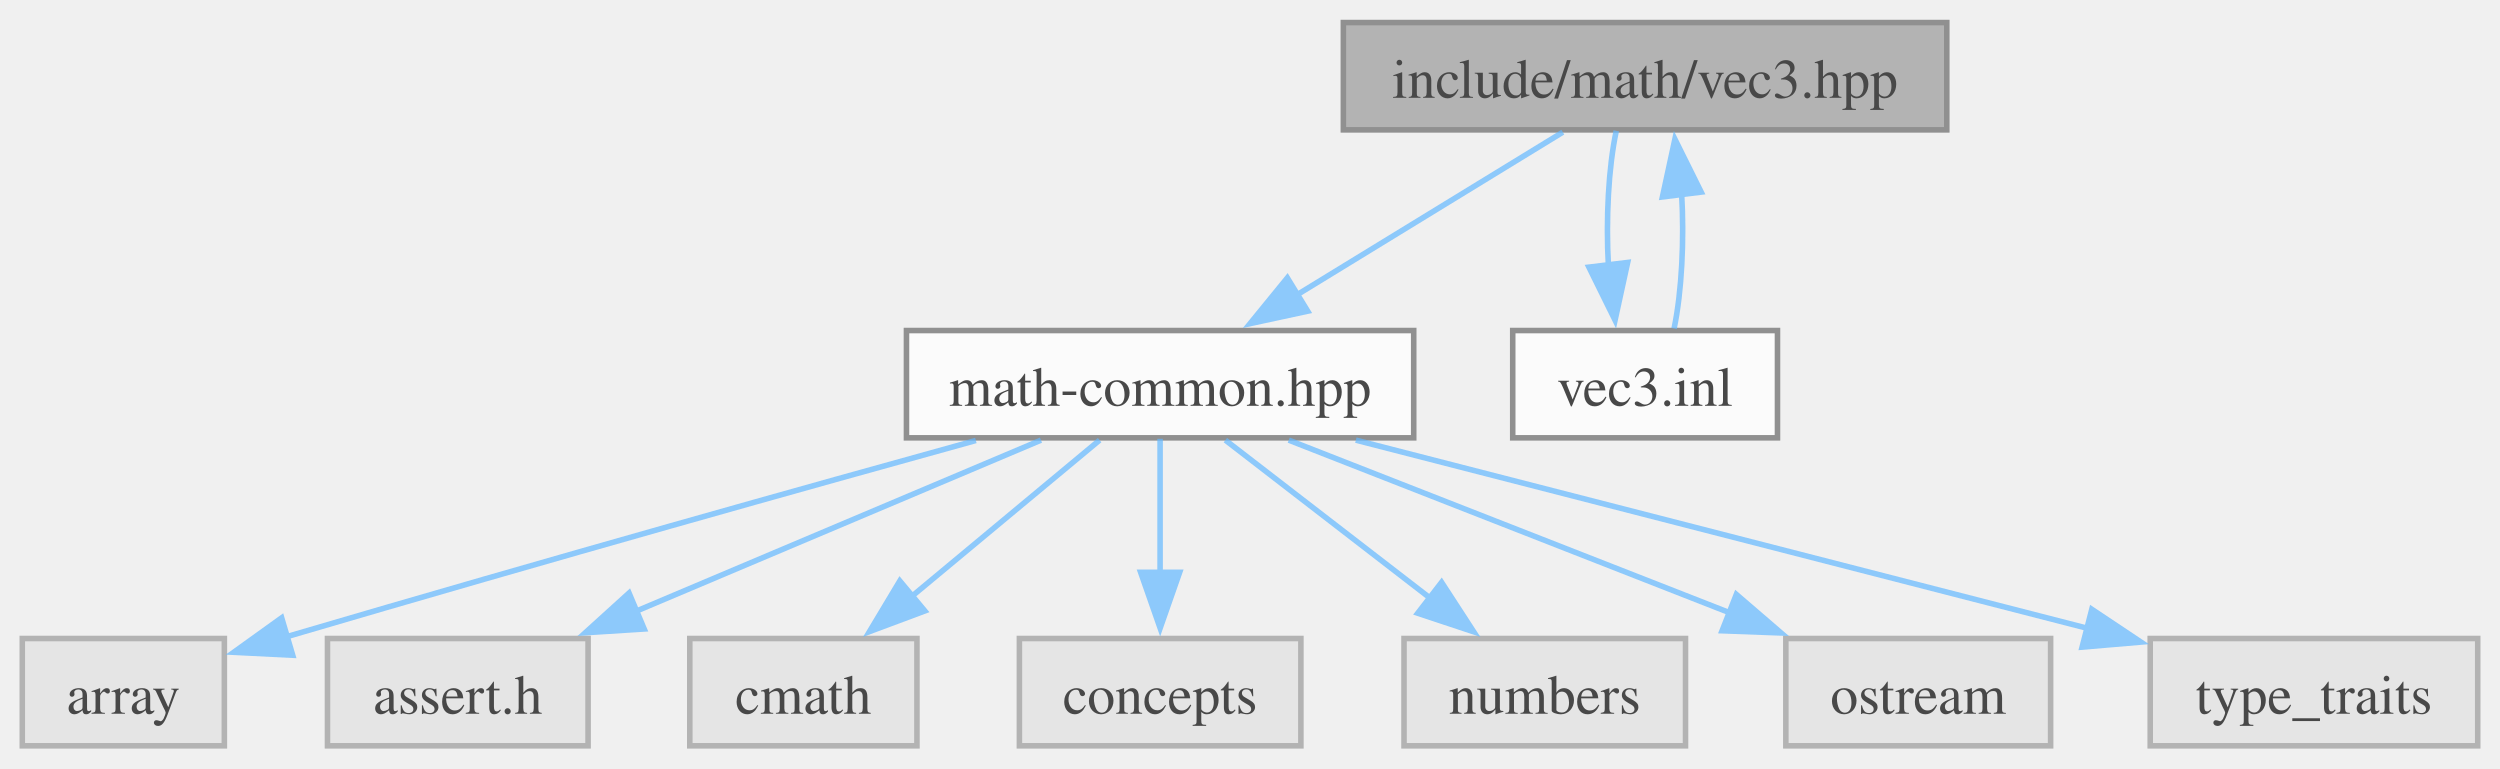
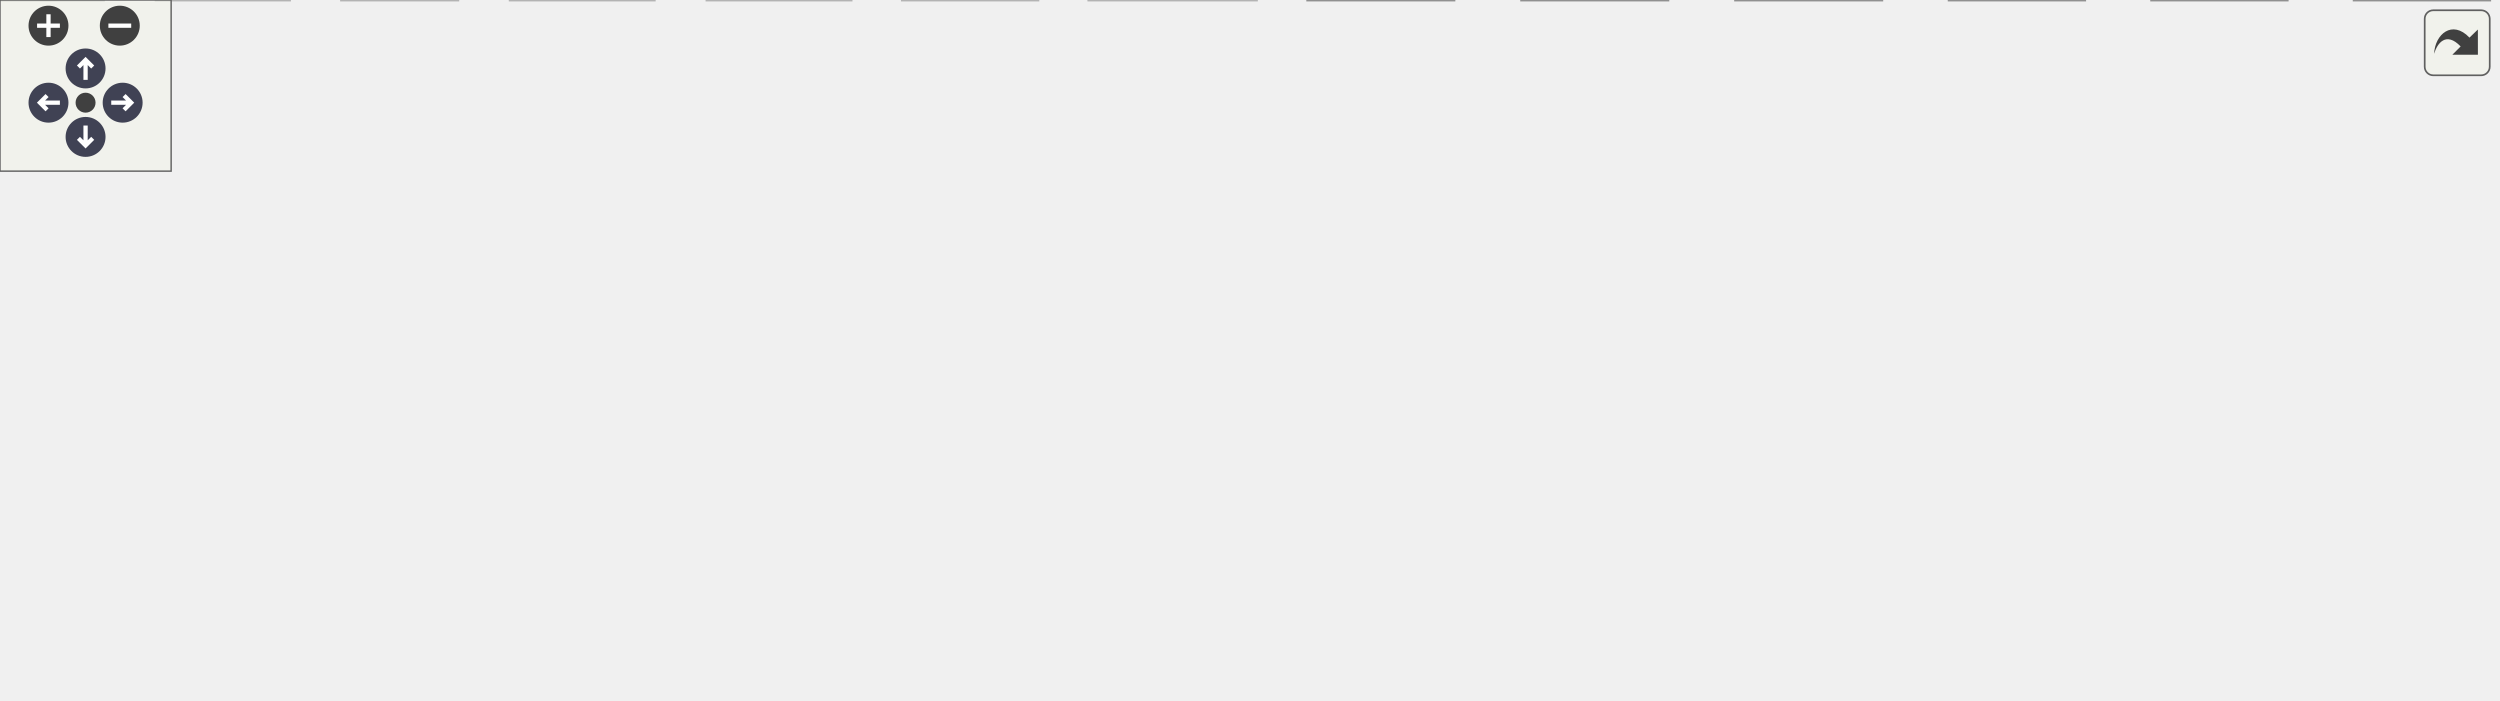
- <svg xmlns="http://www.w3.org/2000/svg" xmlns:xlink="http://www.w3.org/1999/xlink" width="449pt" height="138pt" viewBox="0.00 0.00 448.50 137.75">
-   <svg id="main" version="1.1" xml:space="preserve">
-     <style type="text/css">
+ <svg xmlns="http://www.w3.org/2000/svg" xmlns:xlink="http://www.w3.org/1999/xlink" id="main" version="1.1" xml:space="preserve">
+   <style type="text/css">
.node, .edge {opacity: 0.7;}
.node.selected, .edge.selected {opacity: 1;}
.edge:hover path { stroke: red; }
.edge:hover polygon { stroke: red; fill: red; }
</style>
-     <svg id="graph" class="graph">
-       <g id="graph0" class="graph" transform="scale(1 1) rotate(0) translate(4 133.75)">
-         <g id="Node000001" class="node">
-           <g id="a_Node000001">
-             <a xlink:title="Header file for the 3D vector definition.">
-               <polygon fill="#999999" stroke="#666666" points="345.25,-129.75 237,-129.75 237,-110.5 345.25,-110.5 345.25,-129.75" />
-               <text text-anchor="middle" x="291.12" y="-116.25" font-family="Times,serif" font-size="10.00">include/math/vec3.hpp</text>
-             </a>
-           </g>
-         </g>
-         <g id="Node000002" class="node">
-           <g id="a_Node000002">
-             <a xlink:href="../../d8/d24/math-common_8hpp.html" target="_top" xlink:title=" ">
-               <polygon fill="white" stroke="#666666" points="249.62,-74.5 158.62,-74.5 158.62,-55.25 249.62,-55.25 249.62,-74.5" />
-               <text text-anchor="middle" x="204.12" y="-61" font-family="Times,serif" font-size="10.00">math-common.hpp</text>
-             </a>
-           </g>
-         </g>
-         <g id="edge1_Node000001_Node000002" class="edge">
-           <g id="a_edge1_Node000001_Node000002">
-             <a xlink:title=" ">
-               <path fill="none" stroke="#63b8ff" d="M276.37,-110.09C263.24,-102.06 243.8,-90.16 228.39,-80.73" />
-               <polygon fill="#63b8ff" stroke="#63b8ff" points="230.6,-77.98 220.25,-75.74 226.95,-83.95 230.6,-77.98" />
-             </a>
-           </g>
-         </g>
-         <g id="Node000010" class="node">
-           <g id="a_Node000010">
-             <a xlink:href="../../d3/dc9/vec3_8inl.html" target="_top" xlink:title=" ">
-               <polygon fill="white" stroke="#666666" points="314.88,-74.5 267.38,-74.5 267.38,-55.25 314.88,-55.25 314.88,-74.5" />
-               <text text-anchor="middle" x="291.12" y="-61" font-family="Times,serif" font-size="10.00">vec3.inl</text>
-             </a>
-           </g>
-         </g>
-         <g id="edge9_Node000001_Node000010" class="edge">
-           <g id="a_edge9_Node000001_Node000010">
-             <a xlink:title=" ">
-               <path fill="none" stroke="#63b8ff" d="M285.96,-110.33C284.55,-103.74 284.08,-94.46 284.55,-86.07" />
-               <polygon fill="#63b8ff" stroke="#63b8ff" points="288,-86.71 285.74,-76.36 281.05,-85.87 288,-86.71" />
-             </a>
-           </g>
-         </g>
-         <g id="Node000003" class="node">
-           <g id="a_Node000003">
-             <a xlink:title=" ">
-               <polygon fill="#e0e0e0" stroke="#999999" points="36.25,-19.25 0,-19.25 0,0 36.25,0 36.25,-19.25" />
-               <text text-anchor="middle" x="18.12" y="-5.75" font-family="Times,serif" font-size="10.00">array</text>
-             </a>
-           </g>
-         </g>
-         <g id="edge2_Node000002_Node000003" class="edge">
-           <g id="a_edge2_Node000002_Node000003">
-             <a xlink:title=" ">
-               <path fill="none" stroke="#63b8ff" d="M171.07,-54.78C141.25,-46.53 95.92,-33.84 47.24,-19.52" />
-               <polygon fill="#63b8ff" stroke="#63b8ff" points="48.51,-16.25 37.93,-16.78 46.53,-22.96 48.51,-16.25" />
-             </a>
-           </g>
-         </g>
-         <g id="Node000004" class="node">
-           <g id="a_Node000004">
-             <a xlink:title=" ">
-               <polygon fill="#e0e0e0" stroke="#999999" points="101.5,-19.25 54.75,-19.25 54.75,0 101.5,0 101.5,-19.25" />
-               <text text-anchor="middle" x="78.12" y="-5.75" font-family="Times,serif" font-size="10.00">assert.h</text>
-             </a>
-           </g>
-         </g>
-         <g id="edge3_Node000002_Node000004" class="edge">
-           <g id="a_edge3_Node000002_Node000004">
-             <a xlink:title=" ">
-               <path fill="none" stroke="#63b8ff" d="M182.75,-54.84C162.84,-46.43 132.89,-33.77 110.12,-24.15" />
-               <polygon fill="#63b8ff" stroke="#63b8ff" points="111.57,-20.96 101,-20.29 108.85,-27.41 111.57,-20.96" />
-             </a>
-           </g>
-         </g>
-         <g id="Node000005" class="node">
-           <g id="a_Node000005">
-             <a xlink:title=" ">
-               <polygon fill="#e0e0e0" stroke="#999999" points="160.5,-19.25 119.75,-19.25 119.75,0 160.5,0 160.5,-19.25" />
-               <text text-anchor="middle" x="140.12" y="-5.75" font-family="Times,serif" font-size="10.00">cmath</text>
-             </a>
-           </g>
-         </g>
-         <g id="edge4_Node000002_Node000005" class="edge">
-           <g id="a_edge4_Node000002_Node000005">
-             <a xlink:title=" ">
-               <path fill="none" stroke="#63b8ff" d="M193.27,-54.84C184.02,-47.15 170.5,-35.9 159.42,-26.68" />
-               <polygon fill="#63b8ff" stroke="#63b8ff" points="161.91,-24.2 151.98,-20.49 157.43,-29.58 161.91,-24.2" />
-             </a>
-           </g>
-         </g>
-         <g id="Node000006" class="node">
-           <g id="a_Node000006">
-             <a xlink:title=" ">
-               <polygon fill="#e0e0e0" stroke="#999999" points="229.38,-19.25 178.88,-19.25 178.88,0 229.38,0 229.38,-19.25" />
-               <text text-anchor="middle" x="204.12" y="-5.75" font-family="Times,serif" font-size="10.00">concepts</text>
-             </a>
-           </g>
-         </g>
-         <g id="edge5_Node000002_Node000006" class="edge">
-           <g id="a_edge5_Node000002_Node000006">
-             <a xlink:title=" ">
-               <path fill="none" stroke="#63b8ff" d="M204.12,-55.08C204.12,-48.57 204.12,-39.42 204.12,-31.12" />
-               <polygon fill="#63b8ff" stroke="#63b8ff" points="207.63,-31.12 204.13,-21.12 200.63,-31.12 207.63,-31.12" />
-             </a>
-           </g>
-         </g>
-         <g id="Node000007" class="node">
-           <g id="a_Node000007">
-             <a xlink:title=" ">
-               <polygon fill="#e0e0e0" stroke="#999999" points="298.38,-19.25 247.88,-19.25 247.88,0 298.38,0 298.38,-19.25" />
-               <text text-anchor="middle" x="273.12" y="-5.75" font-family="Times,serif" font-size="10.00">numbers</text>
-             </a>
-           </g>
-         </g>
-         <g id="edge6_Node000002_Node000007" class="edge">
-           <g id="a_edge6_Node000002_Node000007">
-             <a xlink:title=" ">
-               <path fill="none" stroke="#63b8ff" d="M215.83,-54.84C225.9,-47.07 240.67,-35.67 252.69,-26.4" />
-               <polygon fill="#63b8ff" stroke="#63b8ff" points="254.62,-29.33 260.39,-20.45 250.34,-23.79 254.62,-29.33" />
-             </a>
-           </g>
-         </g>
-         <g id="Node000008" class="node">
-           <g id="a_Node000008">
-             <a xlink:title=" ">
-               <polygon fill="#e0e0e0" stroke="#999999" points="363.88,-19.25 316.38,-19.25 316.38,0 363.88,0 363.88,-19.25" />
-               <text text-anchor="middle" x="340.12" y="-5.75" font-family="Times,serif" font-size="10.00">ostream</text>
-             </a>
-           </g>
-         </g>
-         <g id="edge7_Node000002_Node000008" class="edge">
-           <g id="a_edge7_Node000002_Node000008">
-             <a xlink:title=" ">
-               <path fill="none" stroke="#63b8ff" d="M227.2,-54.84C248.88,-46.35 281.61,-33.54 306.25,-23.89" />
-               <polygon fill="#63b8ff" stroke="#63b8ff" points="307.5,-27.16 315.53,-20.25 304.94,-20.64 307.5,-27.16" />
-             </a>
-           </g>
-         </g>
-         <g id="Node000009" class="node">
-           <g id="a_Node000009">
-             <a xlink:title=" ">
-               <polygon fill="#e0e0e0" stroke="#999999" points="440.5,-19.25 381.75,-19.25 381.75,0 440.5,0 440.5,-19.25" />
-               <text text-anchor="middle" x="411.12" y="-5.75" font-family="Times,serif" font-size="10.00">type_traits</text>
-             </a>
-           </g>
-         </g>
-         <g id="edge8_Node000002_Node000009" class="edge">
-           <g id="a_edge8_Node000002_Node000009">
-             <a xlink:title=" ">
-               <path fill="none" stroke="#63b8ff" d="M239.24,-54.84C275.67,-45.47 332.56,-30.84 370.8,-21" />
-               <polygon fill="#63b8ff" stroke="#63b8ff" points="371.27,-24.49 380.08,-18.61 369.53,-17.71 371.27,-24.49" />
-             </a>
-           </g>
-         </g>
-         <g id="edge10_Node000010_Node000001" class="edge">
-           <g id="a_edge10_Node000010_Node000001">
-             <a xlink:title=" ">
-               <path fill="none" stroke="#63b8ff" d="M296.33,-74.86C297.72,-81.5 298.17,-90.8 297.68,-99.17" />
-               <polygon fill="#63b8ff" stroke="#63b8ff" points="294.24,-98.47 296.48,-108.83 301.19,-99.34 294.24,-98.47" />
-             </a>
-           </g>
-         </g>
-       </g>
-     </svg>
+   <defs>
+     <circle id="rim" cx="0" cy="0" r="7" />
+     <circle id="rim2" cx="0" cy="0" r="3.5" />
+     <g id="zoomPlus">
+       <use xlink:href="#rim" fill="#404040">
+         <set attributeName="fill" to="#808080" begin="zoomplus.mouseover" end="zoomplus.mouseout" />
+       </use>
+       <path d="M-4,0h8M0,-4v8" fill="none" stroke="white" stroke-width="1.5" pointer-events="none" />
+     </g>
+     <g id="zoomMin">
+       <use xlink:href="#rim" fill="#404040">
+         <set attributeName="fill" to="#808080" begin="zoomminus.mouseover" end="zoomminus.mouseout" />
+       </use>
+       <path d="M-4,0h8" fill="none" stroke="white" stroke-width="1.5" pointer-events="none" />
+     </g>
+     <g id="arrowUp" transform="translate(30 24)">
+       <use xlink:href="#rim" />
+       <path pointer-events="none" fill="none" stroke="white" stroke-width="1.5" d="M0,-3.0v7 M-2.5,-0.5L0,-3.0L2.5,-0.5" />
+     </g>
+     <g id="arrowRight" transform="rotate(90) translate(36 -43)">
+       <use xlink:href="#rim" />
+       <path pointer-events="none" fill="none" stroke="white" stroke-width="1.5" d="M0,-3.0v7 M-2.5,-0.5L0,-3.0L2.5,-0.5" />
+     </g>
+     <g id="arrowDown" transform="rotate(180) translate(-30 -48)">
+       <use xlink:href="#rim" />
+       <path pointer-events="none" fill="none" stroke="white" stroke-width="1.5" d="M0,-3.0v7 M-2.5,-0.5L0,-3.0L2.5,-0.5" />
+     </g>
+     <g id="arrowLeft" transform="rotate(270) translate(-36 17)">
+       <use xlink:href="#rim" />
+       <path pointer-events="none" fill="none" stroke="white" stroke-width="1.5" d="M0,-3.0v7 M-2.5,-0.5L0,-3.0L2.5,-0.5" />
+     </g>
+     <g id="resetDef">
+       <use xlink:href="#rim2" fill="#404040">
+         <set attributeName="fill" to="#808080" begin="reset.mouseover" end="reset.mouseout" />
+       </use>
+     </g>
+   </defs>
+   <svg id="graph" class="graph">
+     <g id="viewport">
+       <g id="Node000001" class="node">
+         <g id="a_Node000001">
+           <a xlink:title="Header file for the 3D vector definition.">
+             <polygon fill="#999999" stroke="#666666" points="721.25,-185 613,-185 613,-165.75 721.25,-165.75 721.25,-185" />
+             <text text-anchor="middle" x="667.12" y="-171.5" font-family="Times,serif" font-size="10.00">include/math/vec3.hpp</text>
+           </a>
+         </g>
+       </g>
+       <g id="Node000002" class="node">
+         <g id="a_Node000002">
+           <a xlink:href="../../d7/d7c/vec_8hpp.html" target="_top" xlink:title=" ">
+             <polygon fill="white" stroke="#666666" points="657.88,-129.75 610.38,-129.75 610.38,-110.5 657.88,-110.5 657.88,-129.75" />
+             <text text-anchor="middle" x="634.12" y="-116.25" font-family="Times,serif" font-size="10.00">vec.hpp</text>
+           </a>
+         </g>
+       </g>
+       <g id="edge1_Node000001_Node000002" class="edge">
+         <g id="a_edge1_Node000001_Node000002">
+           <a xlink:title=" ">
+             <path fill="none" stroke="#63b8ff" d="M656.51,-165.58C650.76,-158.69 644.21,-148.84 639.42,-140.16" />
+             <polygon fill="#63b8ff" stroke="#63b8ff" points="642.7,-138.9 635.15,-131.47 636.42,-141.99 642.7,-138.9" />
+           </a>
+         </g>
+       </g>
+       <g id="Node000023" class="node">
+         <g id="a_Node000023">
+           <a xlink:href="../../d3/dc9/vec3_8inl.html" target="_top" xlink:title=" ">
+             <polygon fill="white" stroke="#666666" points="723.88,-129.75 676.38,-129.75 676.38,-110.5 723.88,-110.5 723.88,-129.75" />
+             <text text-anchor="middle" x="700.12" y="-116.25" font-family="Times,serif" font-size="10.00">vec3.inl</text>
+           </a>
+         </g>
+       </g>
+       <g id="edge35_Node000001_Node000023" class="edge">
+         <g id="a_edge35_Node000001_Node000023">
+           <a xlink:title=" ">
+             <path fill="none" stroke="#63b8ff" d="M667.41,-165.58C670.3,-158.46 676.25,-148.18 682.43,-139.3" />
+             <polygon fill="#63b8ff" stroke="#63b8ff" points="685.22,-141.41 688.44,-131.32 679.63,-137.2 685.22,-141.41" />
+           </a>
+         </g>
+       </g>
+       <g id="edge26_Node000002_Node000001" class="edge">
+         <g id="a_edge26_Node000002_Node000001">
+           <a xlink:title=" ">
+             <path fill="none" stroke="#63b8ff" d="M644.9,-130.11C650.6,-136.98 657.06,-146.71 661.8,-155.29" />
+             <polygon fill="#63b8ff" stroke="#63b8ff" points="658.63,-156.78 666.18,-164.22 664.92,-153.7 658.63,-156.78" />
+           </a>
+         </g>
+       </g>
+       <g id="Node000003" class="node">
+         <g id="a_Node000003">
+           <a xlink:href="../../d8/d24/math-common_8hpp.html" target="_top" xlink:title=" ">
+             <polygon fill="white" stroke="#666666" points="284.62,-74.5 193.62,-74.5 193.62,-55.25 284.62,-55.25 284.62,-74.5" />
+             <text text-anchor="middle" x="239.12" y="-61" font-family="Times,serif" font-size="10.00">math-common.hpp</text>
+           </a>
+         </g>
+       </g>
+       <g id="edge2_Node000002_Node000003" class="edge">
+         <g id="a_edge2_Node000002_Node000003">
+           <a xlink:title=" ">
+             <path fill="none" stroke="#63b8ff" d="M610.01,-115.87C548.45,-107.58 384.19,-85.43 296.37,-73.59" />
+             <polygon fill="#63b8ff" stroke="#63b8ff" points="296.89,-70.13 286.52,-72.26 295.96,-77.07 296.89,-70.13" />
+           </a>
+         </g>
+       </g>
+       <g id="Node000011" class="node">
+         <g id="a_Node000011">
+           <a xlink:href="../../d4/d44/rvec2_8hpp.html" target="_top" xlink:title="Definitions for the rvec&lt;2, T&gt; specialized template representing 2D vectors with reference-like seman...">
+             <polygon fill="white" stroke="#666666" points="512.38,-74.5 455.88,-74.5 455.88,-55.25 512.38,-55.25 512.38,-74.5" />
+             <text text-anchor="middle" x="484.12" y="-61" font-family="Times,serif" font-size="10.00">rvec2.hpp</text>
+           </a>
+         </g>
+       </g>
+       <g id="edge10_Node000002_Node000011" class="edge">
+         <g id="a_edge10_Node000002_Node000011">
+           <a xlink:title=" ">
+             <path fill="none" stroke="#63b8ff" d="M610.12,-112.27C584.12,-103.84 542.9,-89.35 514.65,-78.8" />
+             <polygon fill="#63b8ff" stroke="#63b8ff" points="516.16,-75.63 505.57,-75.37 513.69,-82.18 516.16,-75.63" />
+           </a>
+         </g>
+       </g>
+       <g id="Node000013" class="node">
+         <g id="a_Node000013">
+           <a xlink:href="../../d9/dc3/rvec3_8hpp.html" target="_top" xlink:title="Provides the implementation of a 3D reference vector.">
+             <polygon fill="white" stroke="#666666" points="587.38,-74.5 530.88,-74.5 530.88,-55.25 587.38,-55.25 587.38,-74.5" />
+             <text text-anchor="middle" x="559.12" y="-61" font-family="Times,serif" font-size="10.00">rvec3.hpp</text>
+           </a>
+         </g>
+       </g>
+       <g id="edge14_Node000002_Node000013" class="edge">
+         <g id="a_edge14_Node000002_Node000013">
+           <a xlink:title=" ">
+             <path fill="none" stroke="#63b8ff" d="M616.19,-110.09C603.74,-102.4 587.56,-91.15 575.48,-81.93" />
+             <polygon fill="#63b8ff" stroke="#63b8ff" points="577.66,-79.19 567.66,-75.72 573.31,-84.67 577.66,-79.19" />
+           </a>
+         </g>
+       </g>
+       <g id="Node000015" class="node">
+         <g id="a_Node000015">
+           <a xlink:href="../../d2/d88/rvec4_8hpp.html" target="_top" xlink:title="Defines a 4-dimensional reference vector struct.">
+             <polygon fill="white" stroke="#666666" points="662.38,-74.5 605.88,-74.5 605.88,-55.25 662.38,-55.25 662.38,-74.5" />
+             <text text-anchor="middle" x="634.12" y="-61" font-family="Times,serif" font-size="10.00">rvec4.hpp</text>
+           </a>
+         </g>
+       </g>
+       <g id="edge18_Node000002_Node000015" class="edge">
+         <g id="a_edge18_Node000002_Node000015">
+           <a xlink:title=" ">
+             <path fill="none" stroke="#63b8ff" d="M628.96,-110.33C627.55,-103.74 627.08,-94.46 627.55,-86.07" />
+             <polygon fill="#63b8ff" stroke="#63b8ff" points="631,-86.71 628.74,-76.36 624.05,-85.87 631,-86.71" />
+           </a>
+         </g>
+       </g>
+       <g id="Node000017" class="node">
+         <g id="a_Node000017">
+           <a xlink:href="../../dd/d91/vec2_8hpp.html" target="_top" xlink:title="Defines a 2D vector and provides its operations.">
+             <polygon fill="white" stroke="#666666" points="733.5,-74.5 680.75,-74.5 680.75,-55.25 733.5,-55.25 733.5,-74.5" />
+             <text text-anchor="middle" x="707.12" y="-61" font-family="Times,serif" font-size="10.00">vec2.hpp</text>
+           </a>
+         </g>
+       </g>
+       <g id="edge22_Node000002_Node000017" class="edge">
+         <g id="a_edge22_Node000002_Node000017">
+           <a xlink:title=" ">
+             <path fill="none" stroke="#63b8ff" d="M641.29,-110.09C650.45,-102.21 666.03,-90.61 679.83,-81.27" />
+             <polygon fill="#63b8ff" stroke="#63b8ff" points="681.75,-84.2 688.19,-75.78 677.91,-78.35 681.75,-84.2" />
+           </a>
+         </g>
+       </g>
+       <g id="Node000019" class="node">
+         <g id="a_Node000019">
+           <a xlink:href="../../dd/dc5/vec4_8hpp.html" target="_top" xlink:title="Contains the definition of the vec&lt;4, T&gt; structure.">
+             <polygon fill="white" stroke="#666666" points="804.5,-74.5 751.75,-74.5 751.75,-55.25 804.5,-55.25 804.5,-74.5" />
+             <text text-anchor="middle" x="778.12" y="-61" font-family="Times,serif" font-size="10.00">vec4.hpp</text>
+           </a>
+         </g>
+       </g>
+       <g id="edge27_Node000002_Node000019" class="edge">
+         <g id="a_edge27_Node000002_Node000019">
+           <a xlink:title=" ">
+             <path fill="none" stroke="#63b8ff" d="M653.34,-110.09C675.7,-101.13 712.77,-87.36 740.79,-77.57" />
+             <polygon fill="#63b8ff" stroke="#63b8ff" points="741.67,-80.97 749.98,-74.4 739.39,-74.35 741.67,-80.97" />
+           </a>
+         </g>
+       </g>
+       <g id="Node000021" class="node">
+         <g id="a_Node000021">
+           <a xlink:href="../../d4/d02/vecn_8hpp.html" target="_top" xlink:title="Contains the definition of the generic vec&lt;L, T&gt; structure.">
+             <polygon fill="white" stroke="#666666" points="875.5,-74.5 822.75,-74.5 822.75,-55.25 875.5,-55.25 875.5,-74.5" />
+             <text text-anchor="middle" x="849.12" y="-61" font-family="Times,serif" font-size="10.00">vecn.hpp</text>
+           </a>
+         </g>
+       </g>
+       <g id="edge31_Node000002_Node000021" class="edge">
+         <g id="a_edge31_Node000002_Node000021">
+           <a xlink:title=" ">
+             <path fill="none" stroke="#63b8ff" d="M658.6,-110.38C711.51,-96.98 773.12,-82.01 811.78,-73.3" />
+             <polygon fill="#63b8ff" stroke="#63b8ff" points="812.06,-76.82 821.06,-71.24 810.54,-69.99 812.06,-76.82" />
+           </a>
+         </g>
+       </g>
+       <g id="Node000004" class="node">
+         <g id="a_Node000004">
+           <a xlink:title=" ">
+             <polygon fill="#e0e0e0" stroke="#999999" points="36.25,-19.25 0,-19.25 0,0 36.25,0 36.25,-19.25" />
+             <text text-anchor="middle" x="18.12" y="-5.75" font-family="Times,serif" font-size="10.00">array</text>
+           </a>
+         </g>
+       </g>
+       <g id="edge3_Node000003_Node000004" class="edge">
+         <g id="a_edge3_Node000003_Node000004">
+           <a xlink:title=" ">
+             <path fill="none" stroke="#63b8ff" d="M195.98,-54.83C159.1,-46.88 104.39,-34.62 47.72,-19.52" />
+             <polygon fill="#63b8ff" stroke="#63b8ff" points="48.77,-16.18 38.21,-16.96 46.96,-22.94 48.77,-16.18" />
+           </a>
+         </g>
+       </g>
+       <g id="Node000005" class="node">
+         <g id="a_Node000005">
+           <a xlink:title=" ">
+             <polygon fill="#e0e0e0" stroke="#999999" points="101.5,-19.25 54.75,-19.25 54.75,0 101.5,0 101.5,-19.25" />
+             <text text-anchor="middle" x="78.12" y="-5.75" font-family="Times,serif" font-size="10.00">assert.h</text>
+           </a>
+         </g>
+       </g>
+       <g id="edge4_Node000003_Node000005" class="edge">
+         <g id="a_edge4_Node000003_Node000005">
+           <a xlink:title=" ">
+             <path fill="none" stroke="#63b8ff" d="M211.81,-54.84C184.45,-45.79 142.24,-31.83 112.58,-22.02" />
+             <polygon fill="#63b8ff" stroke="#63b8ff" points="113.92,-18.78 103.33,-18.96 111.72,-25.42 113.92,-18.78" />
+           </a>
+         </g>
+       </g>
+       <g id="Node000006" class="node">
+         <g id="a_Node000006">
+           <a xlink:title=" ">
+             <polygon fill="#e0e0e0" stroke="#999999" points="160.5,-19.25 119.75,-19.25 119.75,0 160.5,0 160.5,-19.25" />
+             <text text-anchor="middle" x="140.12" y="-5.75" font-family="Times,serif" font-size="10.00">cmath</text>
+           </a>
+         </g>
+       </g>
+       <g id="edge5_Node000003_Node000006" class="edge">
+         <g id="a_edge5_Node000003_Node000006">
+           <a xlink:title=" ">
+             <path fill="none" stroke="#63b8ff" d="M222.33,-54.84C207.11,-46.66 184.43,-34.46 166.74,-24.94" />
+             <polygon fill="#63b8ff" stroke="#63b8ff" points="168.8,-22.07 158.33,-20.42 165.48,-28.24 168.8,-22.07" />
+           </a>
+         </g>
+       </g>
+       <g id="Node000007" class="node">
+         <g id="a_Node000007">
+           <a xlink:title=" ">
+             <polygon fill="#e0e0e0" stroke="#999999" points="229.38,-19.25 178.88,-19.25 178.88,0 229.38,0 229.38,-19.25" />
+             <text text-anchor="middle" x="204.12" y="-5.75" font-family="Times,serif" font-size="10.00">concepts</text>
+           </a>
+         </g>
+       </g>
+       <g id="edge6_Node000003_Node000007" class="edge">
+         <g id="a_edge6_Node000003_Node000007">
+           <a xlink:title=" ">
+             <path fill="none" stroke="#63b8ff" d="M233.35,-55.08C228.71,-48.03 222.05,-37.9 216.26,-29.08" />
+             <polygon fill="#63b8ff" stroke="#63b8ff" points="219.28,-27.31 210.86,-20.87 213.43,-31.15 219.28,-27.31" />
+           </a>
+         </g>
+       </g>
+       <g id="Node000008" class="node">
+         <g id="a_Node000008">
+           <a xlink:title=" ">
+             <polygon fill="#e0e0e0" stroke="#999999" points="298.38,-19.25 247.88,-19.25 247.88,0 298.38,0 298.38,-19.25" />
+             <text text-anchor="middle" x="273.12" y="-5.75" font-family="Times,serif" font-size="10.00">numbers</text>
+           </a>
+         </g>
+       </g>
+       <g id="edge7_Node000003_Node000008" class="edge">
+         <g id="a_edge7_Node000003_Node000008">
+           <a xlink:title=" ">
+             <path fill="none" stroke="#63b8ff" d="M244.74,-55.08C249.24,-48.03 255.71,-37.9 261.34,-29.08" />
+             <polygon fill="#63b8ff" stroke="#63b8ff" points="264.14,-31.2 266.57,-20.88 258.24,-27.43 264.14,-31.2" />
+           </a>
+         </g>
+       </g>
+       <g id="Node000009" class="node">
+         <g id="a_Node000009">
+           <a xlink:title=" ">
+             <polygon fill="#e0e0e0" stroke="#999999" points="363.88,-19.25 316.38,-19.25 316.38,0 363.88,0 363.88,-19.25" />
+             <text text-anchor="middle" x="340.12" y="-5.75" font-family="Times,serif" font-size="10.00">ostream</text>
+           </a>
+         </g>
+       </g>
+       <g id="edge8_Node000003_Node000009" class="edge">
+         <g id="a_edge8_Node000003_Node000009">
+           <a xlink:title=" ">
+             <path fill="none" stroke="#63b8ff" d="M256.26,-54.84C271.78,-46.66 294.93,-34.46 312.97,-24.94" />
+             <polygon fill="#63b8ff" stroke="#63b8ff" points="314.36,-28.17 321.57,-20.41 311.09,-21.98 314.36,-28.17" />
+           </a>
+         </g>
+       </g>
+       <g id="Node000010" class="node">
+         <g id="a_Node000010">
+           <a xlink:title=" ">
+             <polygon fill="#e0e0e0" stroke="#999999" points="440.5,-19.25 381.75,-19.25 381.75,0 440.5,0 440.5,-19.25" />
+             <text text-anchor="middle" x="411.12" y="-5.75" font-family="Times,serif" font-size="10.00">type_traits</text>
+           </a>
+         </g>
+       </g>
+       <g id="edge9_Node000003_Node000010" class="edge">
+         <g id="a_edge9_Node000003_Node000010">
+           <a xlink:title=" ">
+             <path fill="none" stroke="#63b8ff" d="M268.3,-54.84C296.6,-46.08 339.74,-32.73 371.21,-22.98" />
+             <polygon fill="#63b8ff" stroke="#63b8ff" points="371.84,-26.45 380.36,-20.15 369.77,-19.76 371.84,-26.45" />
+           </a>
+         </g>
+       </g>
+       <g id="edge11_Node000011_Node000002" class="edge">
+         <g id="a_edge11_Node000011_Node000002">
+           <a xlink:title=" ">
+             <path fill="none" stroke="#63b8ff" d="M512.79,-74.25C538.75,-82.79 576.66,-96.15 603.26,-106.07" />
+             <polygon fill="#63b8ff" stroke="#63b8ff" points="601.89,-109.3 612.48,-109.56 604.36,-102.75 601.89,-109.3" />
+           </a>
+         </g>
+       </g>
+       <g id="Node000012" class="node">
+         <g id="a_Node000012">
+           <a xlink:href="../../dd/d72/rvec2_8inl.html" target="_top" xlink:title=" ">
+             <polygon fill="white" stroke="#666666" points="509.75,-19.25 458.5,-19.25 458.5,0 509.75,0 509.75,-19.25" />
+             <text text-anchor="middle" x="484.12" y="-5.75" font-family="Times,serif" font-size="10.00">rvec2.inl</text>
+           </a>
+         </g>
+       </g>
+       <g id="edge12_Node000011_Node000012" class="edge">
+         <g id="a_edge12_Node000011_Node000012">
+           <a xlink:title=" ">
+             <path fill="none" stroke="#63b8ff" d="M478.96,-55.08C477.55,-48.49 477.08,-39.21 477.55,-30.82" />
+             <polygon fill="#63b8ff" stroke="#63b8ff" points="481,-31.46 478.74,-21.11 474.05,-30.62 481,-31.46" />
+           </a>
+         </g>
+       </g>
+       <g id="edge13_Node000012_Node000011" class="edge">
+         <g id="a_edge13_Node000012_Node000011">
+           <a xlink:title=" ">
+             <path fill="none" stroke="#63b8ff" d="M489.33,-19.61C490.72,-26.25 491.17,-35.55 490.68,-43.92" />
+             <polygon fill="#63b8ff" stroke="#63b8ff" points="487.24,-43.22 489.48,-53.58 494.19,-44.09 487.24,-43.22" />
+           </a>
+         </g>
+       </g>
+       <g id="edge15_Node000013_Node000002" class="edge">
+         <g id="a_edge15_Node000013_Node000002">
+           <a xlink:title=" ">
+             <path fill="none" stroke="#63b8ff" d="M577.14,-74.95C589.52,-82.62 605.58,-93.78 617.62,-102.96" />
+             <polygon fill="#63b8ff" stroke="#63b8ff" points="615.42,-105.68 625.43,-109.15 619.77,-100.2 615.42,-105.68" />
+           </a>
+         </g>
+       </g>
+       <g id="Node000014" class="node">
+         <g id="a_Node000014">
+           <a xlink:href="../../d7/d70/rvec3_8inl.html" target="_top" xlink:title=" ">
+             <polygon fill="white" stroke="#666666" points="584.75,-19.25 533.5,-19.25 533.5,0 584.75,0 584.75,-19.25" />
+             <text text-anchor="middle" x="559.12" y="-5.75" font-family="Times,serif" font-size="10.00">rvec3.inl</text>
+           </a>
+         </g>
+       </g>
+       <g id="edge16_Node000013_Node000014" class="edge">
+         <g id="a_edge16_Node000013_Node000014">
+           <a xlink:title=" ">
+             <path fill="none" stroke="#63b8ff" d="M553.96,-55.08C552.55,-48.49 552.08,-39.21 552.55,-30.82" />
+             <polygon fill="#63b8ff" stroke="#63b8ff" points="556,-31.46 553.74,-21.11 549.05,-30.62 556,-31.46" />
+           </a>
+         </g>
+       </g>
+       <g id="edge17_Node000014_Node000013" class="edge">
+         <g id="a_edge17_Node000014_Node000013">
+           <a xlink:title=" ">
+             <path fill="none" stroke="#63b8ff" d="M564.33,-19.61C565.72,-26.25 566.17,-35.55 565.68,-43.92" />
+             <polygon fill="#63b8ff" stroke="#63b8ff" points="562.24,-43.22 564.48,-53.58 569.19,-44.09 562.24,-43.22" />
+           </a>
+         </g>
+       </g>
+       <g id="edge19_Node000015_Node000002" class="edge">
+         <g id="a_edge19_Node000015_Node000002">
+           <a xlink:title=" ">
+             <path fill="none" stroke="#63b8ff" d="M639.33,-74.86C640.72,-81.5 641.17,-90.8 640.68,-99.17" />
+             <polygon fill="#63b8ff" stroke="#63b8ff" points="637.24,-98.47 639.48,-108.83 644.19,-99.34 637.24,-98.47" />
+           </a>
+         </g>
+       </g>
+       <g id="Node000016" class="node">
+         <g id="a_Node000016">
+           <a xlink:href="../../d1/d9f/rvec4_8inl.html" target="_top" xlink:title=" ">
+             <polygon fill="white" stroke="#666666" points="659.75,-19.25 608.5,-19.25 608.5,0 659.75,0 659.75,-19.25" />
+             <text text-anchor="middle" x="634.12" y="-5.75" font-family="Times,serif" font-size="10.00">rvec4.inl</text>
+           </a>
+         </g>
+       </g>
+       <g id="edge20_Node000015_Node000016" class="edge">
+         <g id="a_edge20_Node000015_Node000016">
+           <a xlink:title=" ">
+             <path fill="none" stroke="#63b8ff" d="M628.96,-55.08C627.55,-48.49 627.08,-39.21 627.55,-30.82" />
+             <polygon fill="#63b8ff" stroke="#63b8ff" points="631,-31.46 628.74,-21.11 624.05,-30.62 631,-31.46" />
+           </a>
+         </g>
+       </g>
+       <g id="edge21_Node000016_Node000015" class="edge">
+         <g id="a_edge21_Node000016_Node000015">
+           <a xlink:title=" ">
+             <path fill="none" stroke="#63b8ff" d="M639.33,-19.61C640.72,-26.25 641.17,-35.55 640.68,-43.92" />
+             <polygon fill="#63b8ff" stroke="#63b8ff" points="637.24,-43.22 639.48,-53.58 644.19,-44.09 637.24,-43.22" />
+           </a>
+         </g>
+       </g>
+       <g id="edge23_Node000017_Node000002" class="edge">
+         <g id="a_edge23_Node000017_Node000002">
+           <a xlink:title=" ">
+             <path fill="none" stroke="#63b8ff" d="M700.11,-74.77C690.88,-82.74 674.98,-94.57 660.99,-104.01" />
+             <polygon fill="#63b8ff" stroke="#63b8ff" points="659.43,-100.85 652.99,-109.26 663.27,-106.71 659.43,-100.85" />
+           </a>
+         </g>
+       </g>
+       <g id="Node000018" class="node">
+         <g id="a_Node000018">
+           <a xlink:href="../../d2/d56/vec2_8inl.html" target="_top" xlink:title=" ">
+             <polygon fill="white" stroke="#666666" points="730.88,-19.25 683.38,-19.25 683.38,0 730.88,0 730.88,-19.25" />
+             <text text-anchor="middle" x="707.12" y="-5.75" font-family="Times,serif" font-size="10.00">vec2.inl</text>
+           </a>
+         </g>
+       </g>
+       <g id="edge24_Node000017_Node000018" class="edge">
+         <g id="a_edge24_Node000017_Node000018">
+           <a xlink:title=" ">
+             <path fill="none" stroke="#63b8ff" d="M701.96,-55.08C700.55,-48.49 700.08,-39.21 700.55,-30.82" />
+             <polygon fill="#63b8ff" stroke="#63b8ff" points="704,-31.46 701.74,-21.11 697.05,-30.62 704,-31.46" />
+           </a>
+         </g>
+       </g>
+       <g id="edge25_Node000018_Node000017" class="edge">
+         <g id="a_edge25_Node000018_Node000017">
+           <a xlink:title=" ">
+             <path fill="none" stroke="#63b8ff" d="M712.33,-19.61C713.72,-26.25 714.17,-35.55 713.68,-43.92" />
+             <polygon fill="#63b8ff" stroke="#63b8ff" points="710.24,-43.22 712.48,-53.58 717.19,-44.09 710.24,-43.22" />
+           </a>
+         </g>
+       </g>
+       <g id="edge28_Node000019_Node000002" class="edge">
+         <g id="a_edge28_Node000019_Node000002">
+           <a xlink:title=" ">
+             <path fill="none" stroke="#63b8ff" d="M758.94,-74.9C735.93,-84.12 697.28,-98.45 668.99,-108.29" />
+             <polygon fill="#63b8ff" stroke="#63b8ff" points="668.09,-104.9 659.77,-111.45 670.36,-111.52 668.09,-104.9" />
+           </a>
+         </g>
+       </g>
+       <g id="Node000020" class="node">
+         <g id="a_Node000020">
+           <a xlink:href="../../da/d28/vec4_8inl.html" target="_top" xlink:title=" ">
+             <polygon fill="white" stroke="#666666" points="801.88,-19.25 754.38,-19.25 754.38,0 801.88,0 801.88,-19.25" />
+             <text text-anchor="middle" x="778.12" y="-5.75" font-family="Times,serif" font-size="10.00">vec4.inl</text>
+           </a>
+         </g>
+       </g>
+       <g id="edge29_Node000019_Node000020" class="edge">
+         <g id="a_edge29_Node000019_Node000020">
+           <a xlink:title=" ">
+             <path fill="none" stroke="#63b8ff" d="M772.96,-55.08C771.55,-48.49 771.08,-39.21 771.55,-30.82" />
+             <polygon fill="#63b8ff" stroke="#63b8ff" points="775,-31.46 772.74,-21.11 768.05,-30.62 775,-31.46" />
+           </a>
+         </g>
+       </g>
+       <g id="edge30_Node000020_Node000019" class="edge">
+         <g id="a_edge30_Node000020_Node000019">
+           <a xlink:title=" ">
+             <path fill="none" stroke="#63b8ff" d="M783.33,-19.61C784.72,-26.25 785.17,-35.55 784.68,-43.92" />
+             <polygon fill="#63b8ff" stroke="#63b8ff" points="781.24,-43.22 783.48,-53.58 788.19,-44.09 781.24,-43.22" />
+           </a>
+         </g>
+       </g>
+       <g id="edge32_Node000021_Node000002" class="edge">
+         <g id="a_edge32_Node000021_Node000002">
+           <a xlink:title=" ">
+             <path fill="none" stroke="#63b8ff" d="M822.49,-73.87C788.36,-82.68 728,-97.36 676.12,-110.5 673.88,-111.07 671.56,-111.66 669.19,-112.26" />
+             <polygon fill="#63b8ff" stroke="#63b8ff" points="668.35,-108.87 659.49,-114.67 670.04,-115.66 668.35,-108.87" />
+           </a>
+         </g>
+       </g>
+       <g id="Node000022" class="node">
+         <g id="a_Node000022">
+           <a xlink:href="../../d6/d8c/vecn_8inl.html" target="_top" xlink:title=" ">
+             <polygon fill="white" stroke="#666666" points="872.88,-19.25 825.38,-19.25 825.38,0 872.88,0 872.88,-19.25" />
+             <text text-anchor="middle" x="849.12" y="-5.75" font-family="Times,serif" font-size="10.00">vecn.inl</text>
+           </a>
+         </g>
+       </g>
+       <g id="edge33_Node000021_Node000022" class="edge">
+         <g id="a_edge33_Node000021_Node000022">
+           <a xlink:title=" ">
+             <path fill="none" stroke="#63b8ff" d="M843.96,-55.08C842.55,-48.49 842.08,-39.21 842.55,-30.82" />
+             <polygon fill="#63b8ff" stroke="#63b8ff" points="846,-31.46 843.74,-21.11 839.05,-30.62 846,-31.46" />
+           </a>
+         </g>
+       </g>
+       <g id="edge34_Node000022_Node000021" class="edge">
+         <g id="a_edge34_Node000022_Node000021">
+           <a xlink:title=" ">
+             <path fill="none" stroke="#63b8ff" d="M854.33,-19.61C855.72,-26.25 856.17,-35.55 855.68,-43.92" />
+             <polygon fill="#63b8ff" stroke="#63b8ff" points="852.24,-43.22 854.48,-53.58 859.19,-44.09 852.24,-43.22" />
+           </a>
+         </g>
+       </g>
+       <g id="edge36_Node000023_Node000001" class="edge">
+         <g id="a_edge36_Node000023_Node000001">
+           <a xlink:title=" ">
+             <path fill="none" stroke="#63b8ff" d="M699.76,-130.11C696.82,-137.29 690.84,-147.59 684.66,-156.44" />
+             <polygon fill="#63b8ff" stroke="#63b8ff" points="681.9,-154.29 678.65,-164.37 687.48,-158.51 681.9,-154.29" />
+           </a>
+         </g>
+       </g>
+     </g>
+   </svg>
+   <g id="navigator" transform="translate(0 0)" fill="#404254">
+     <rect fill="#f2f5e9" fill-opacity="0.5" stroke="#606060" stroke-width=".5" x="0" y="0" width="60" height="60" />
+     <use id="zoomplus" xlink:href="#zoomPlus" x="17" y="9" />
+     <use id="zoomminus" xlink:href="#zoomMin" x="42" y="9" />
+     <use id="reset" xlink:href="#resetDef" x="30" y="36" />
+     <use id="arrowup" xlink:href="#arrowUp" x="0" y="0" />
+     <use id="arrowright" xlink:href="#arrowRight" x="0" y="0" />
+     <use id="arrowdown" xlink:href="#arrowDown" x="0" y="0" />
+     <use id="arrowleft" xlink:href="#arrowLeft" x="0" y="0" />
+   </g>
+   <svg viewBox="0 0 15 15" width="100%" height="30px" preserveAspectRatio="xMaxYMin meet">
+     <g id="arrow_out" transform="scale(0.3 0.3)">
+       <a xlink:href="vec3_8hpp__incl_org.svg" target="_base">
+         <rect id="button" ry="5" rx="5" y="6" x="6" height="38" width="38" fill="#f2f5e9" fill-opacity="0.5" stroke="#606060" stroke-width="1.0" />
+         <path id="arrow" d="M 11.5,31.437 C 11.94,20.098 22.043,11.323 32.159,21.979 L 37.069,17.246 C 37.069,17.246 37.088,32 37.088,32 L 22.16,31.978 C 22.16,31.978 26.998,27.14 26.998,27.14 C 18.529,18.264 13.292,25.23 11.5,31.437 z" style="fill:#404040;" />
+       </a>
+     </g>
  </svg>
  <style type="text/css">

[data-mouse-over-selected='false'] { opacity: 0.7; }
[data-mouse-over-selected='true']  { opacity: 1.0; }

</style>
</svg>
